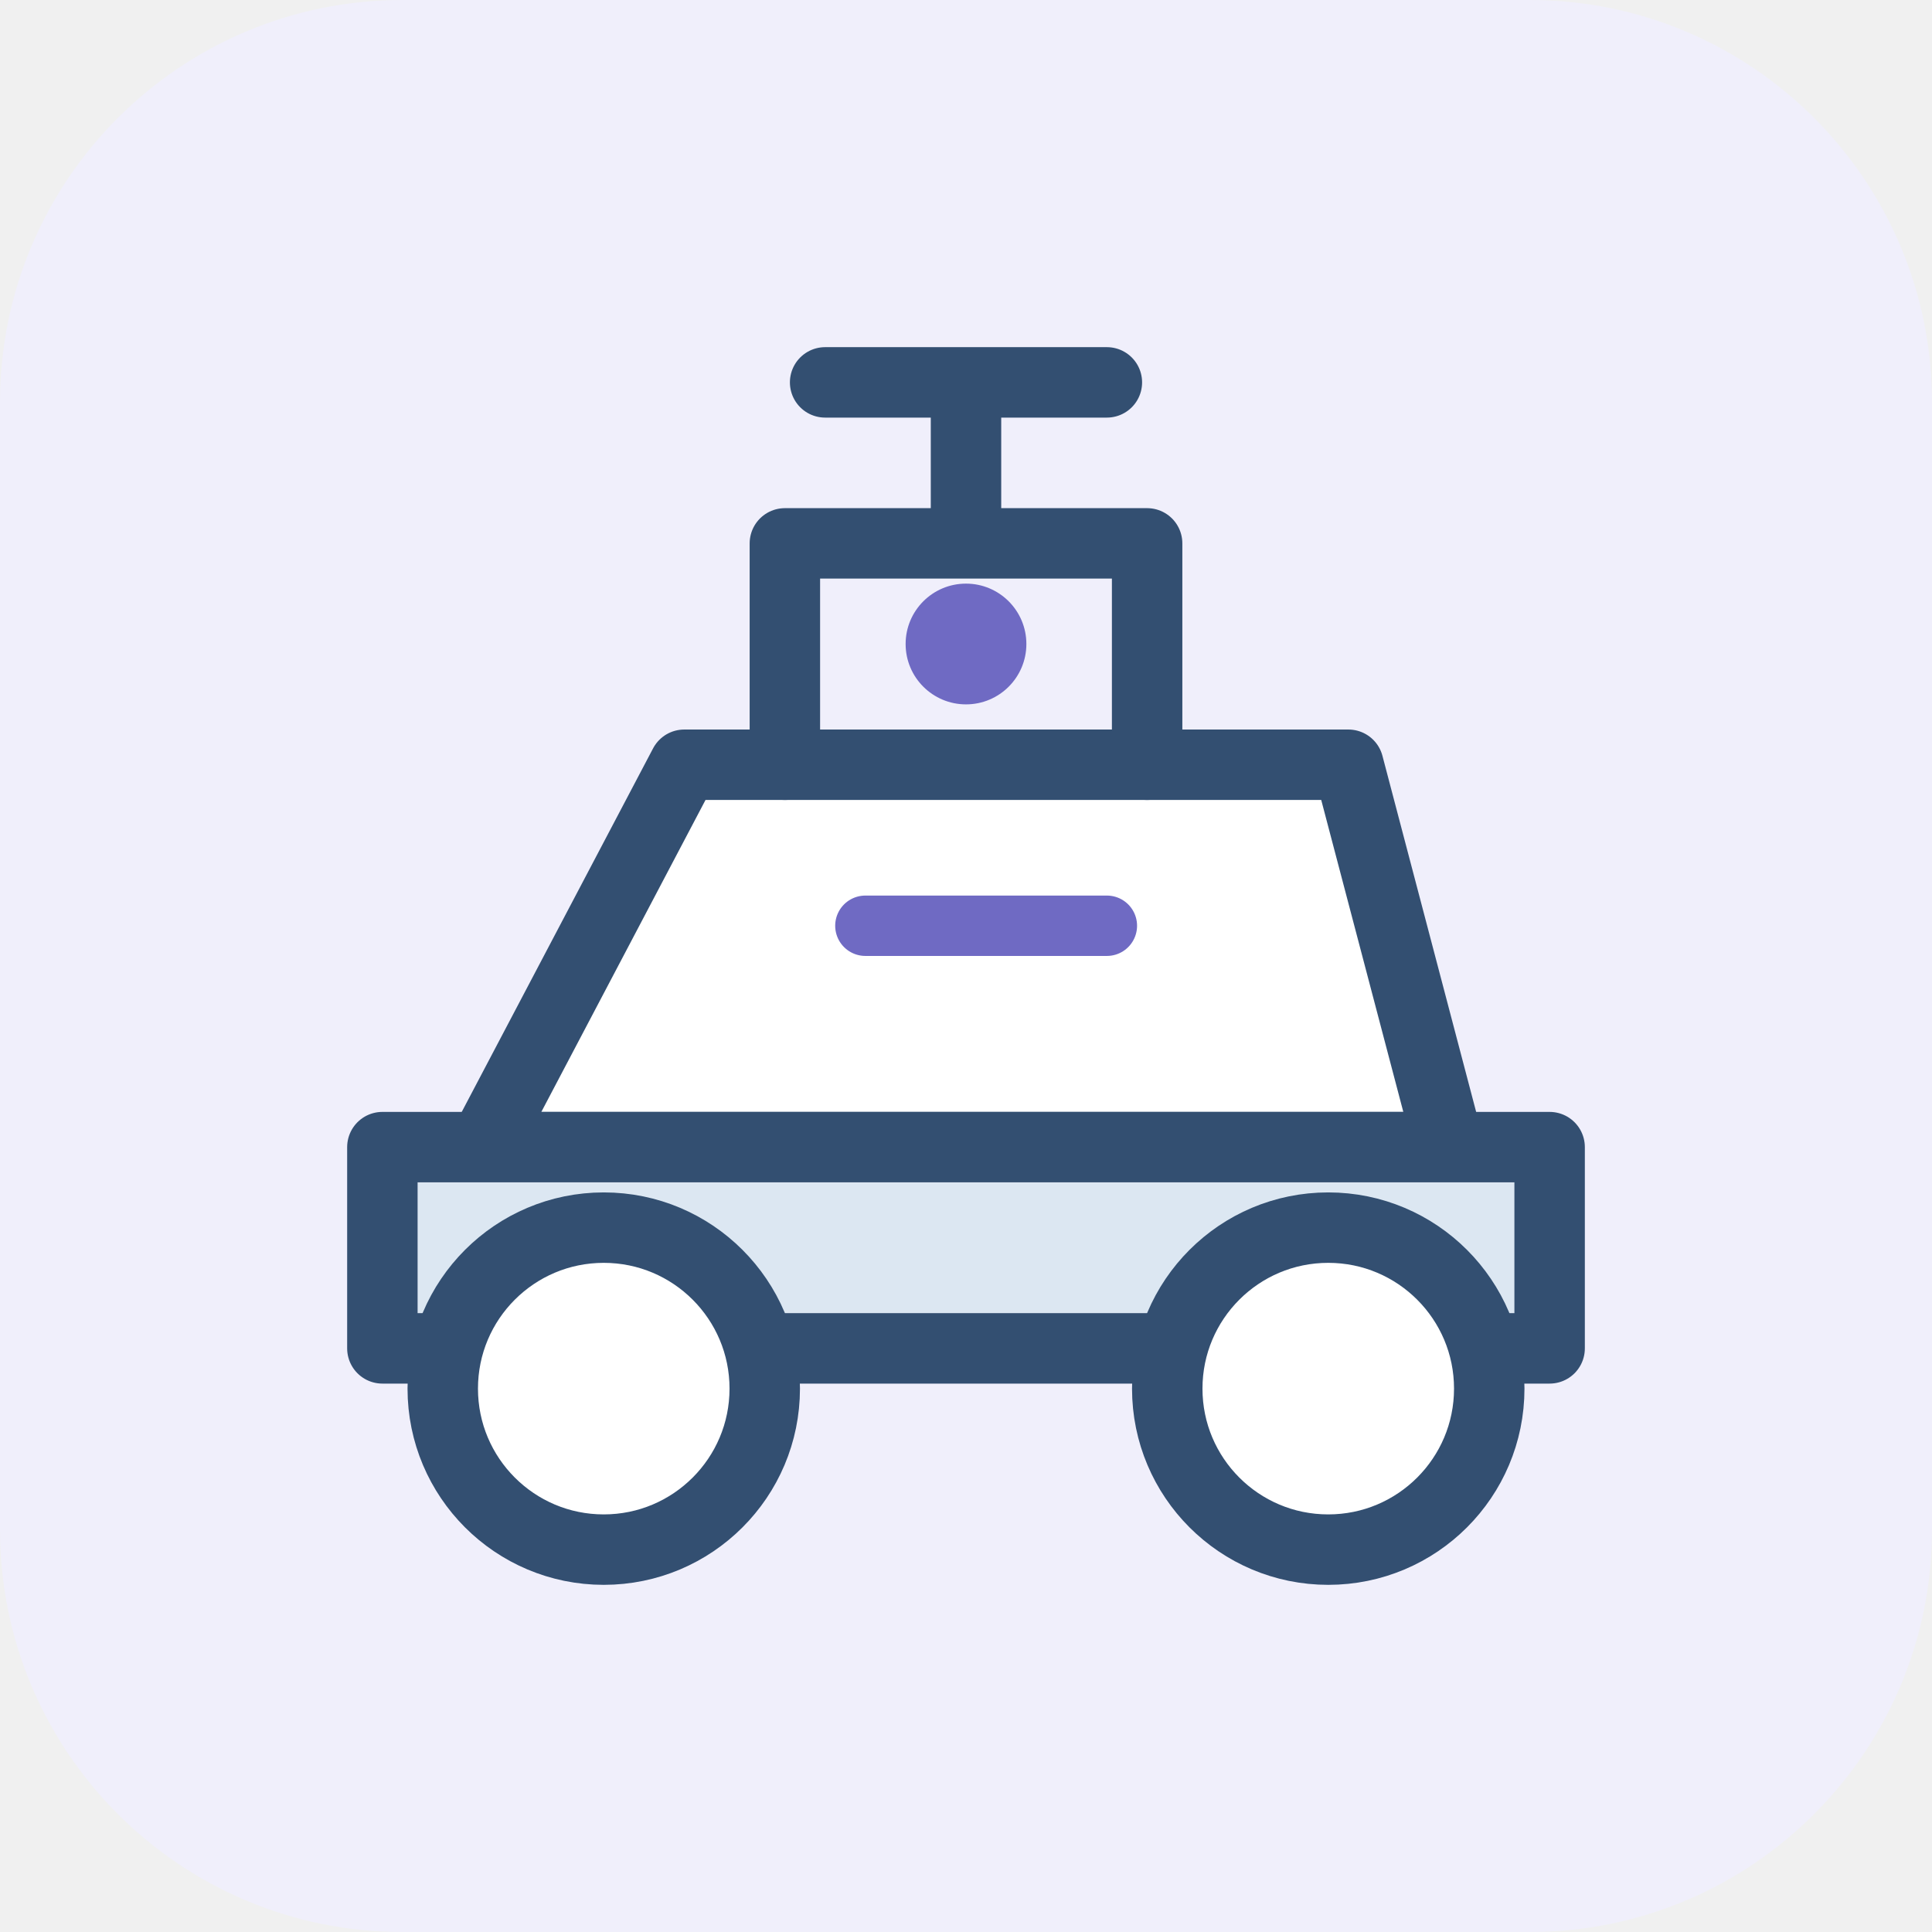
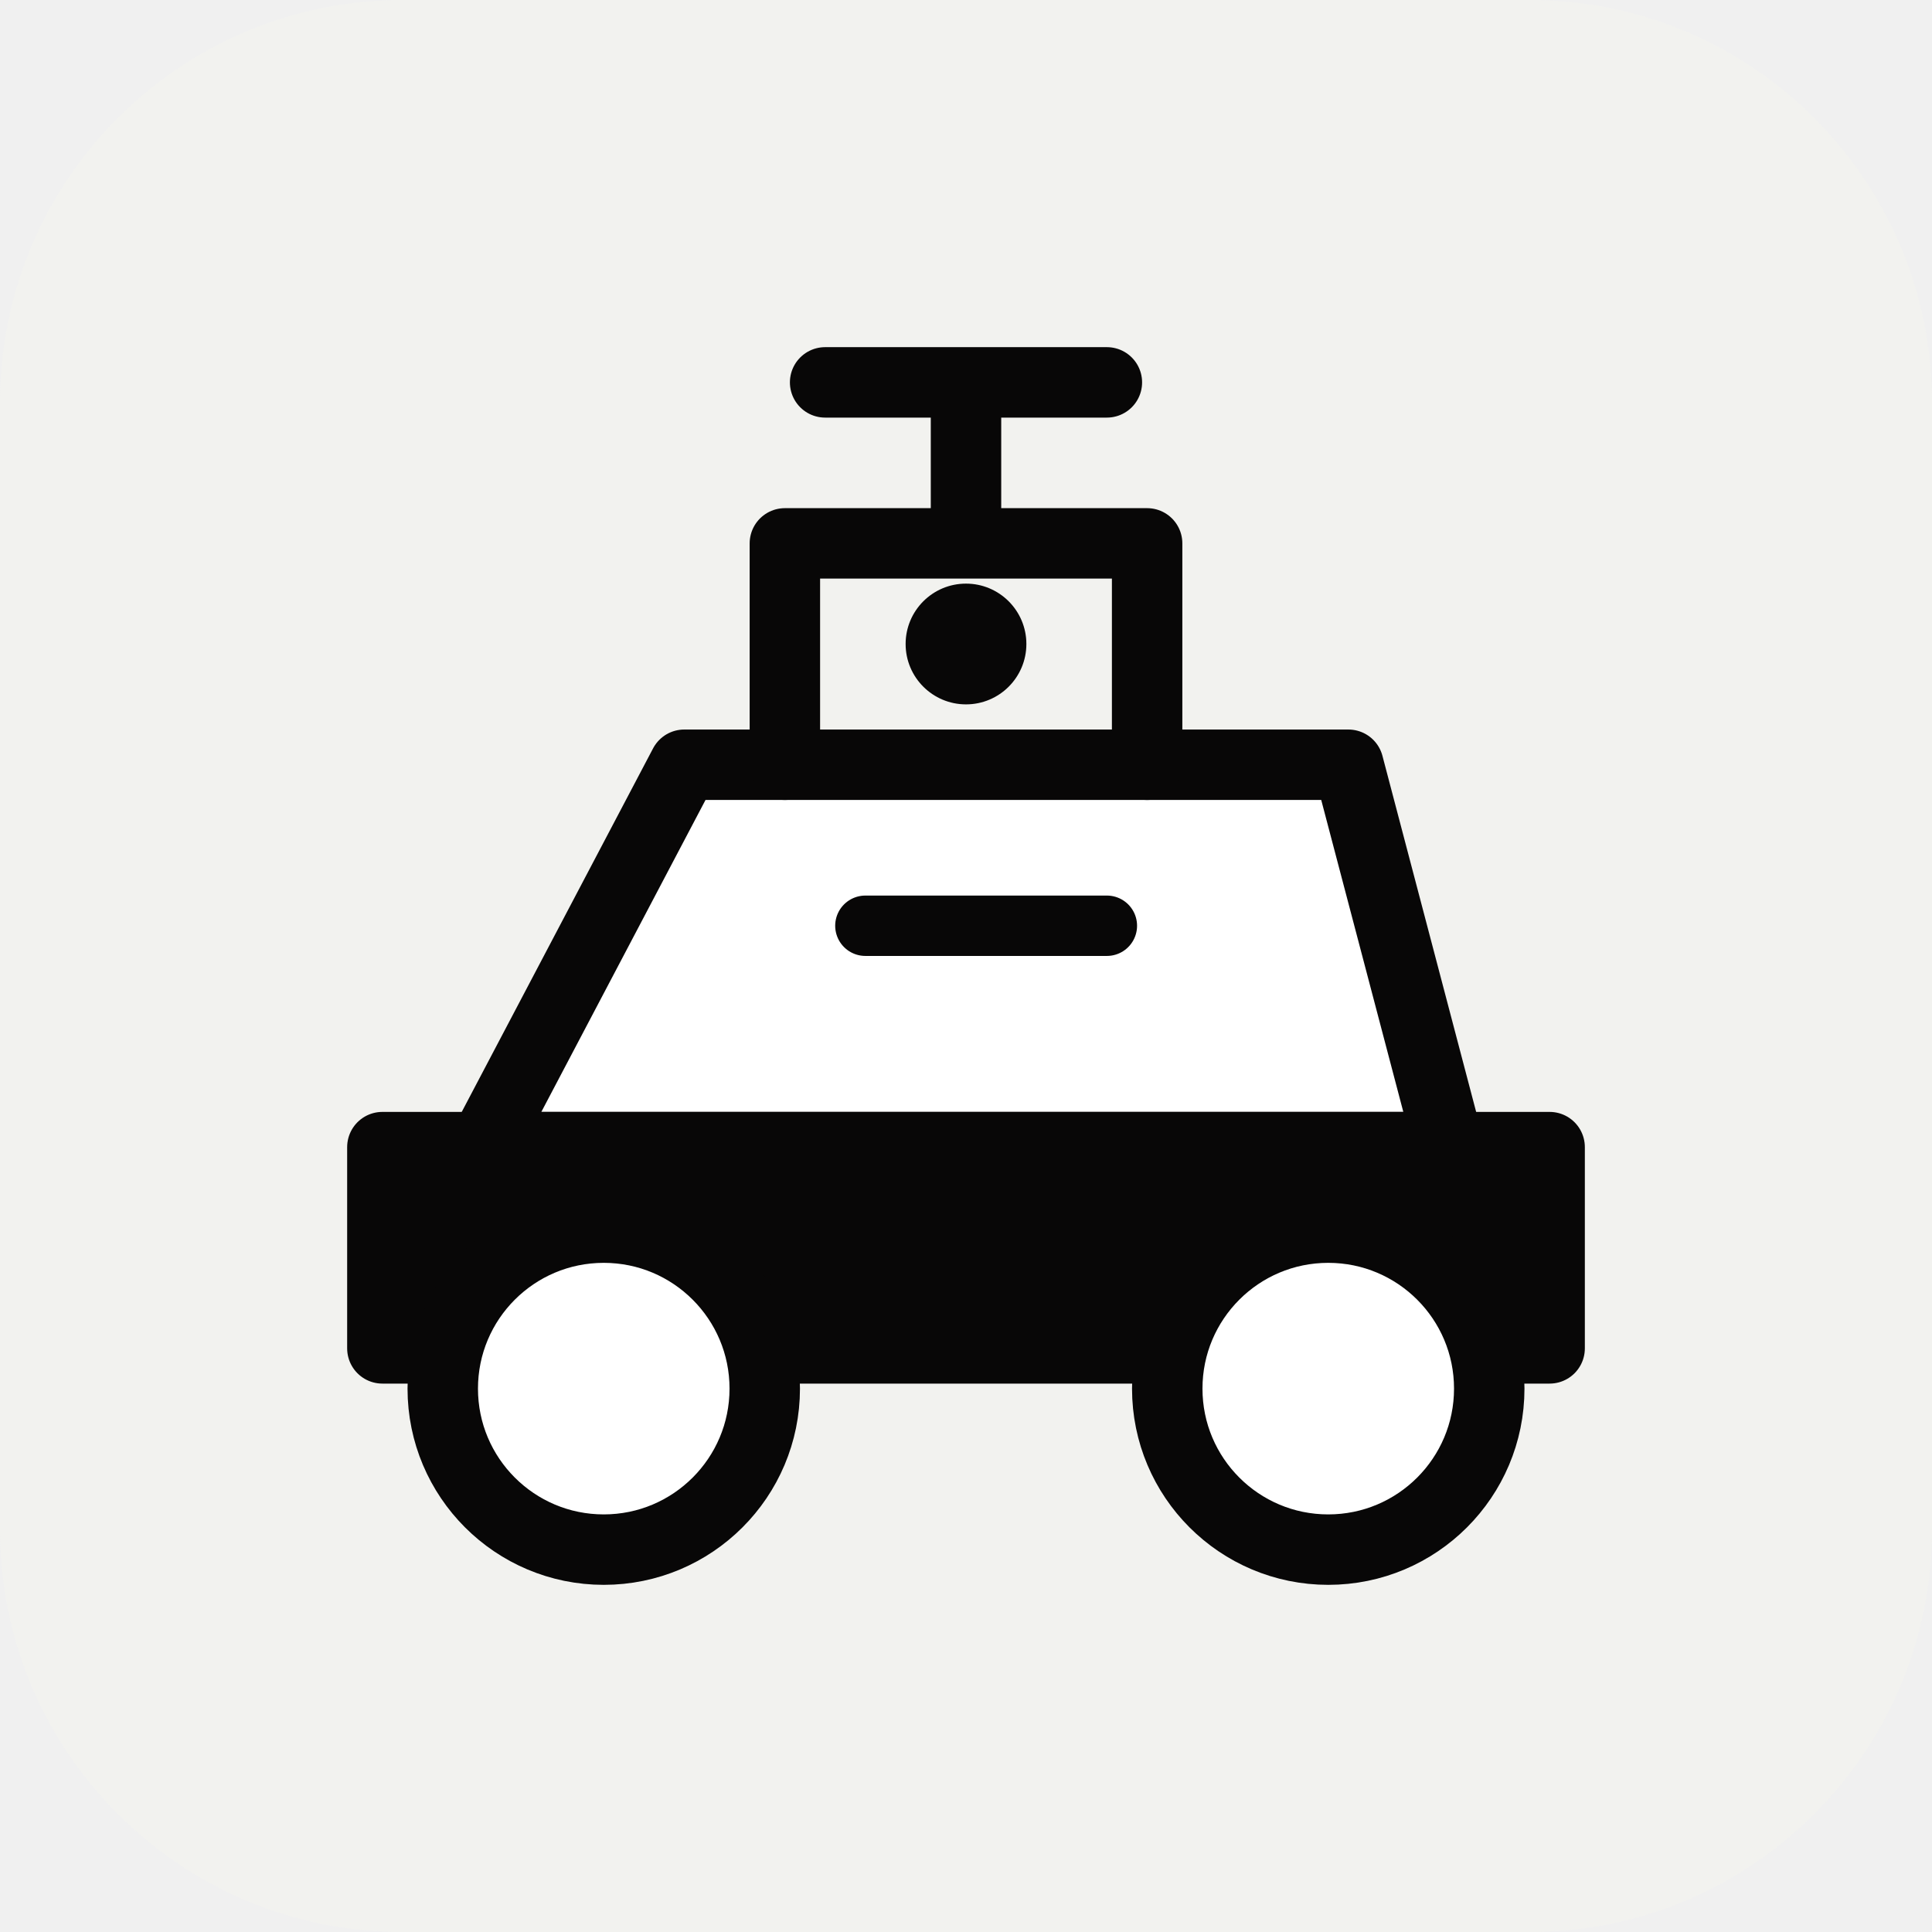
<svg xmlns="http://www.w3.org/2000/svg" viewBox="0 0 96 96" role="img" aria-label="Ground rover">
-   <rect width="96" height="96" rx="20" fill="#f0effb" />
-   <g fill="none" stroke="#334f71" stroke-width="3.5" stroke-linecap="round" stroke-linejoin="round">
+   <rect width="96" height="96" rx="20" fill="#f2f2ef" />
+   <g fill="none" stroke="#080707" stroke-width="3.5" stroke-linecap="round" stroke-linejoin="round">
    <path d="M24 57h48l-5-19H34l-10 19Z" fill="#fff" />
    <path d="M39 38V27h18v11M48 27v-8m-7 0h14" />
-     <path d="M19 57h58v10H19z" fill="#dce7f2" />
+     <path d="M19 57h58v10H19z" fill="#080707" />
    <circle cx="30" cy="69" r="8" fill="#fff" />
    <circle cx="66" cy="69" r="8" fill="#fff" />
  </g>
-   <circle cx="48" cy="32" r="3" fill="#6f6ac3" />
-   <path d="M43 46h12" stroke="#6f6ac3" stroke-width="3" stroke-linecap="round" />
+   <circle cx="48" cy="32" r="3" fill="#080707" />
+   <path d="M43 46h12" stroke="#080707" stroke-width="3" stroke-linecap="round" />
</svg>
